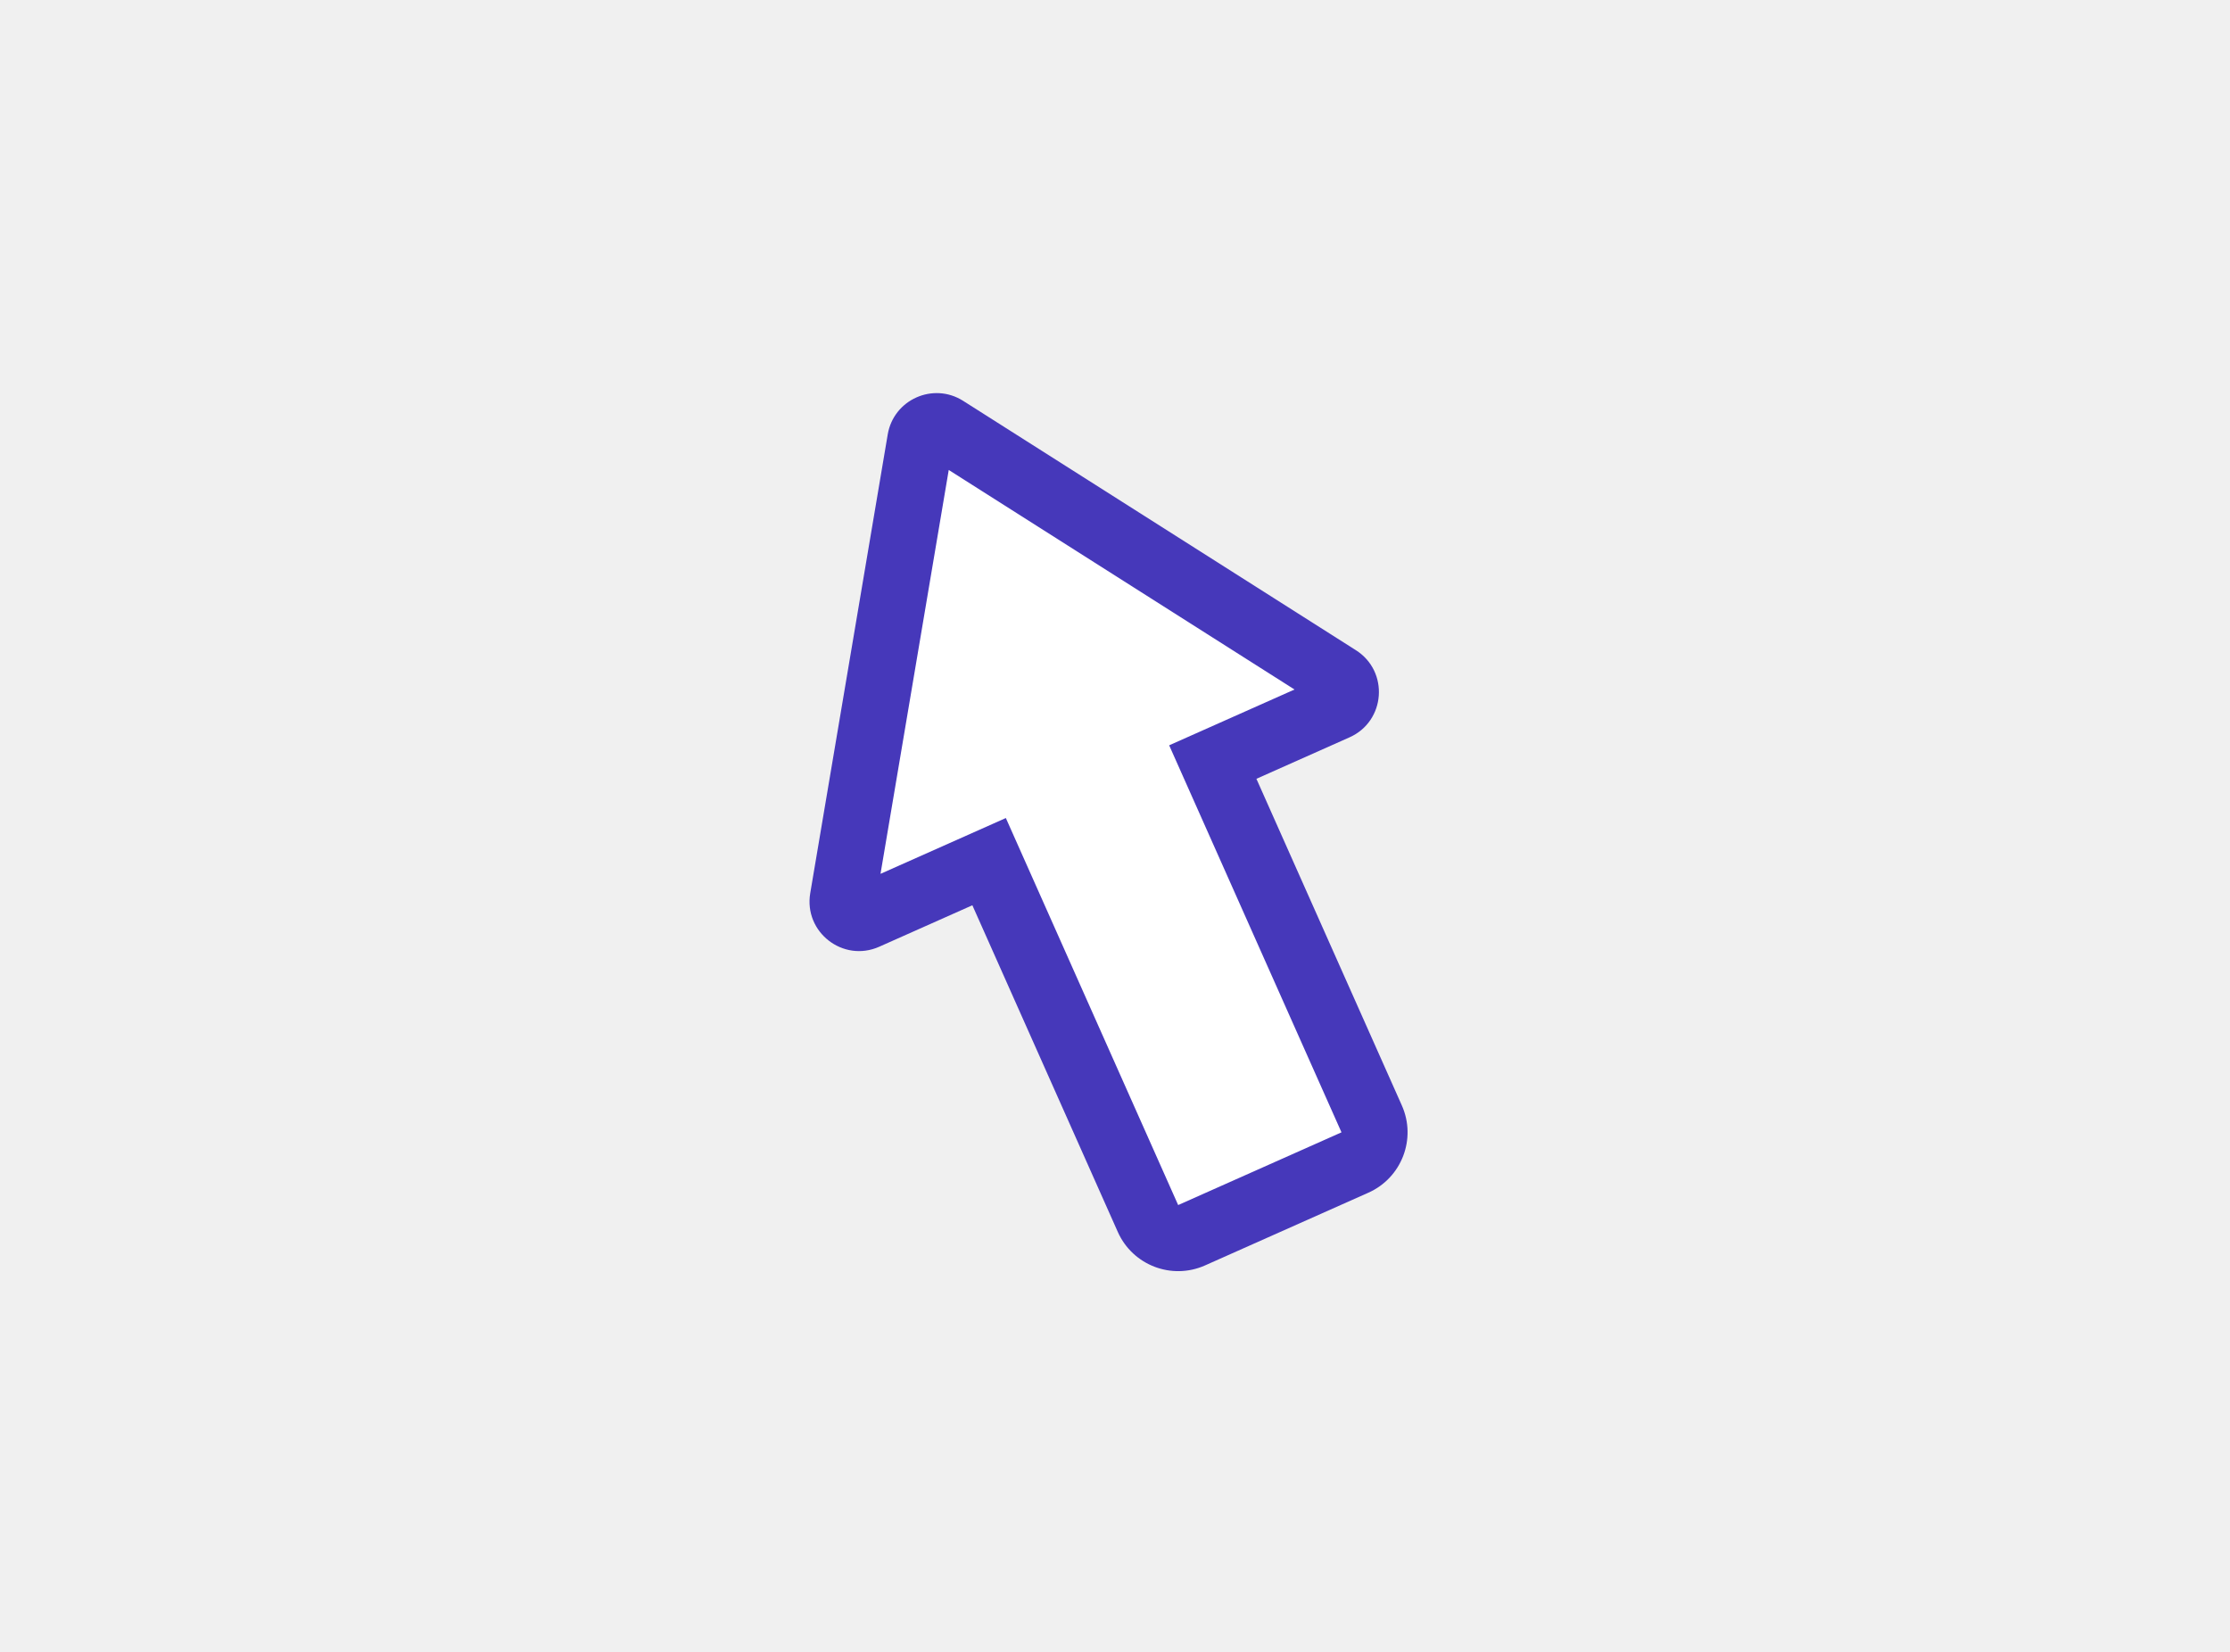
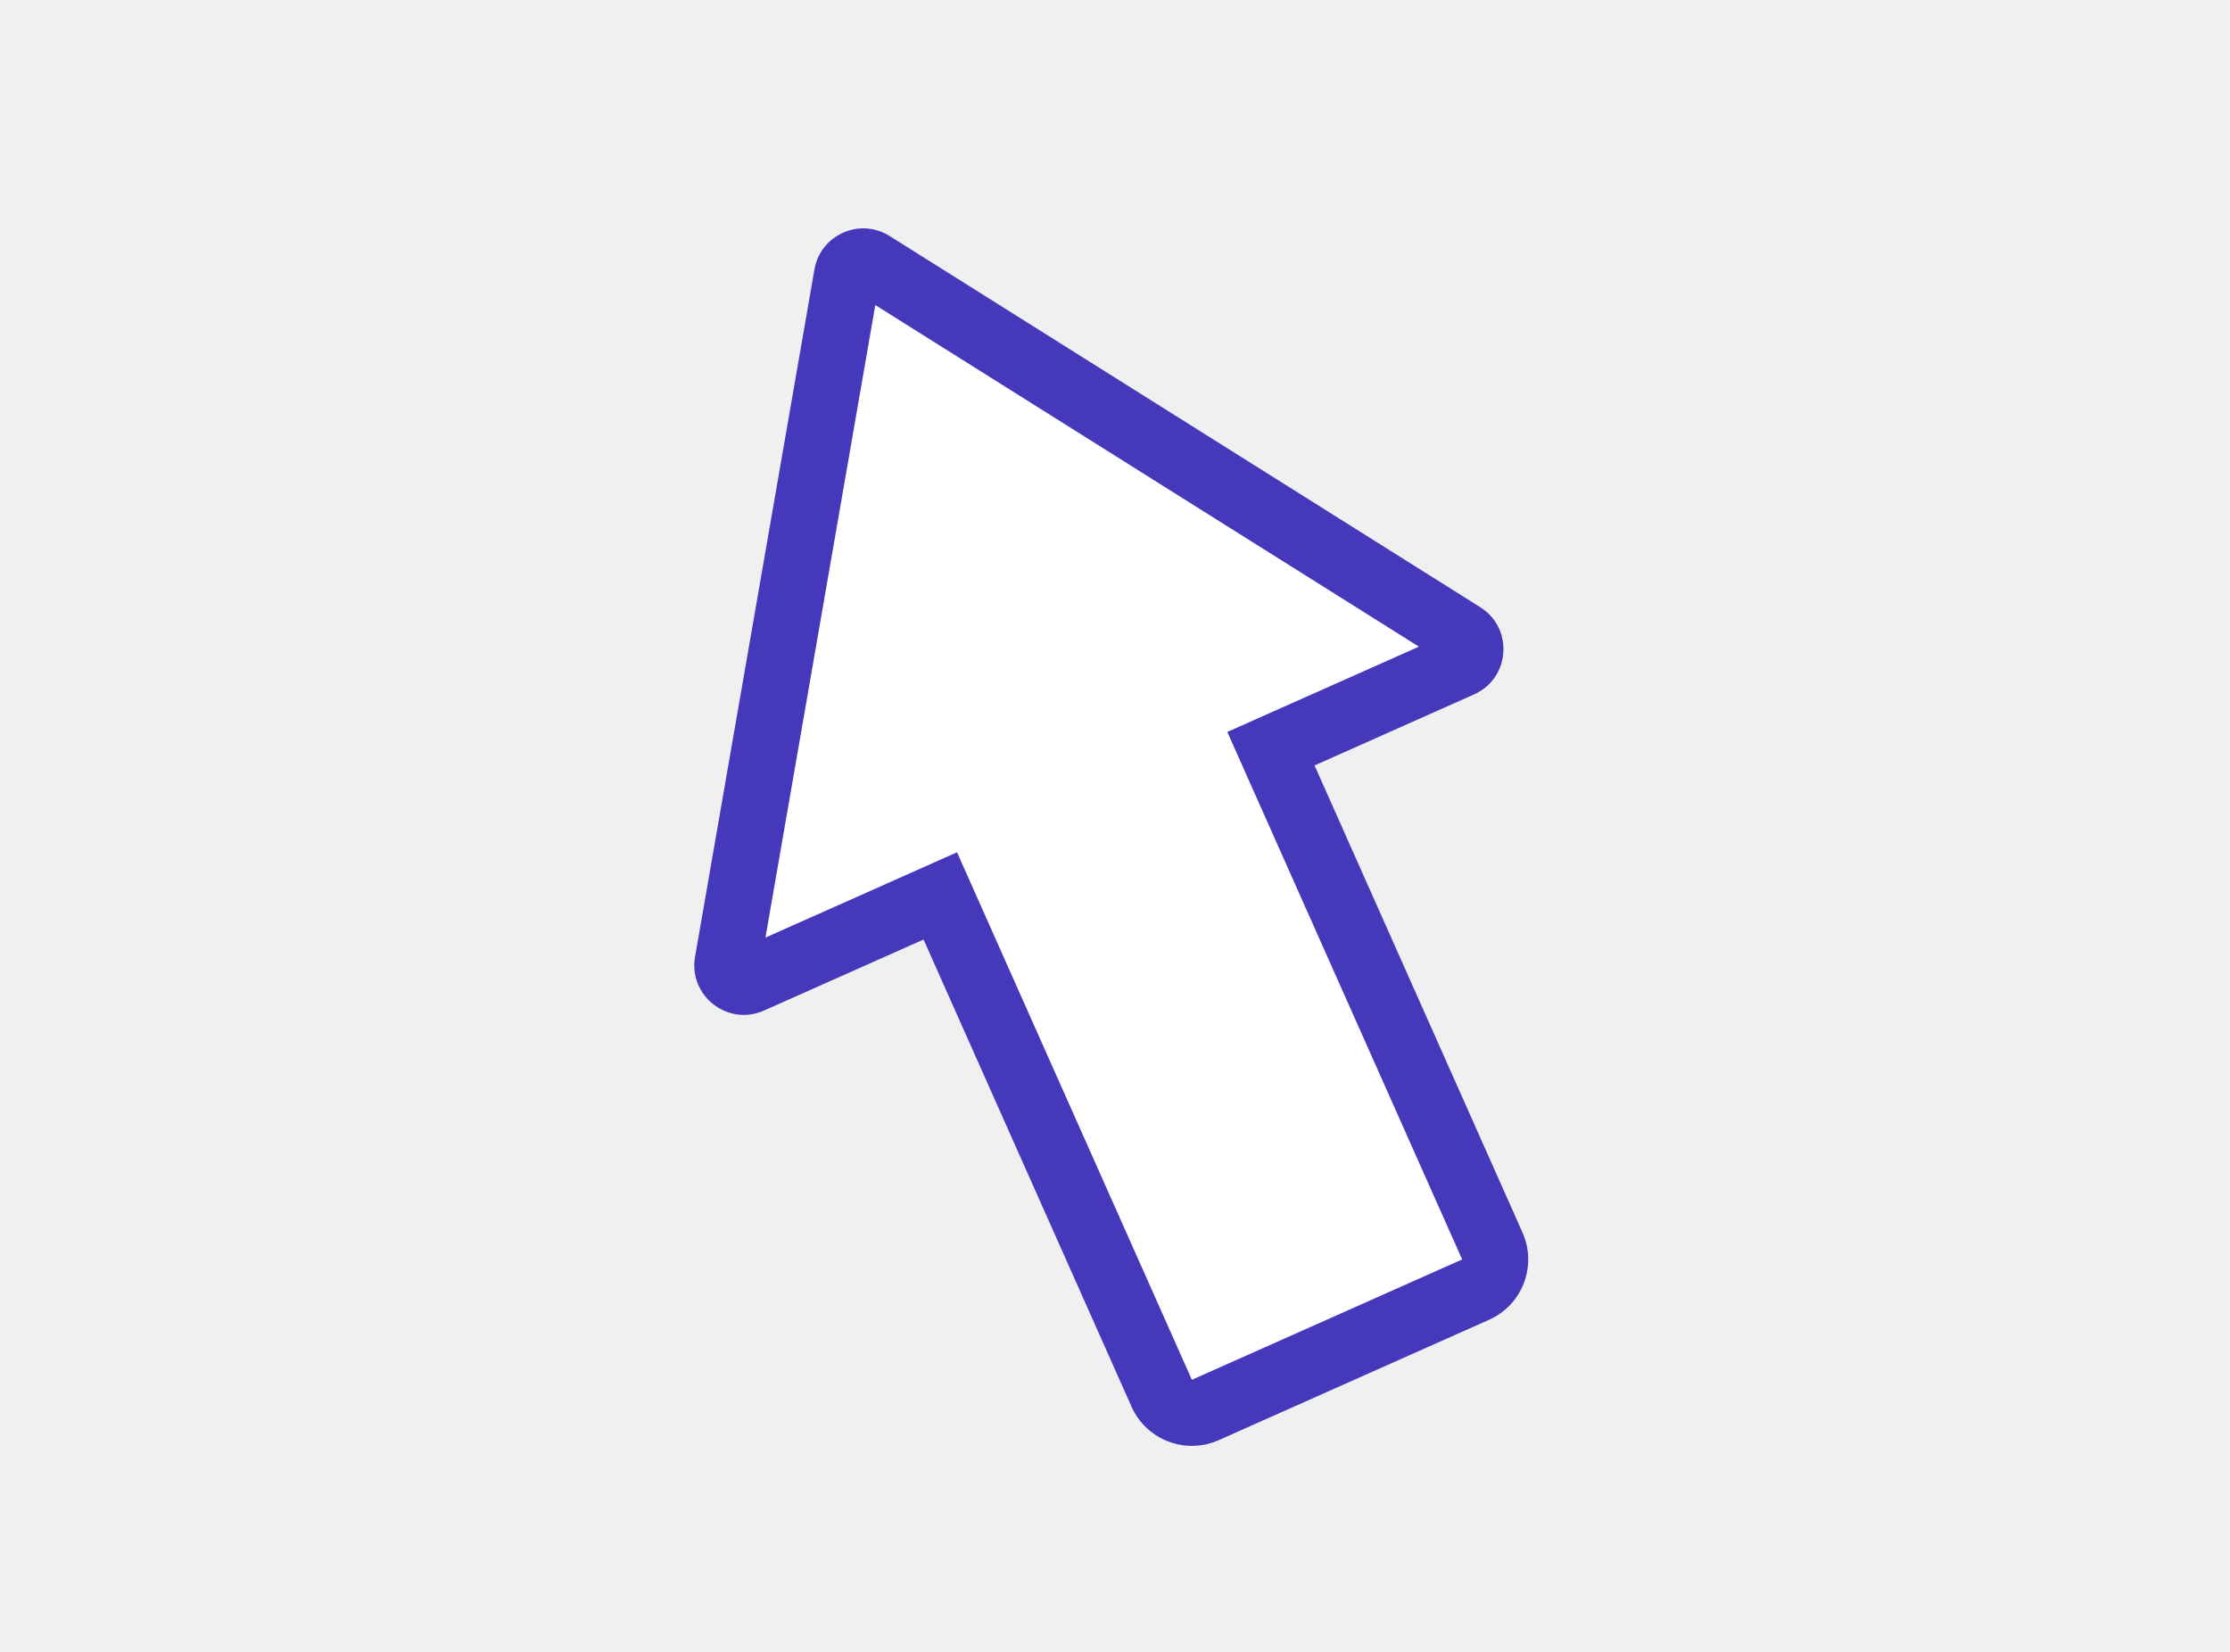
<svg xmlns="http://www.w3.org/2000/svg" width="135" height="100" viewBox="0 0 135 100">
  <g id="Grupo_39" data-name="Grupo 39" transform="translate(-1730.5 755.5)">
    <path id="Trazado_1" data-name="Trazado 1" d="M1,2.391H134v98H1Zm-1,99H135v-100H0Z" transform="translate(1730.5 -756.891)" fill="none" />
-     <g id="Unión_3" data-name="Unión 3" transform="translate(1764.814 -725.732) rotate(-24)" fill="#fff">
-       <path d="M 27.068 56.503 L 16.246 56.503 C 15.143 56.503 14.246 55.605 14.246 54.502 L 14.246 32.856 L 14.246 30.856 L 12.246 30.856 L 6.076 30.856 C 5.536 30.856 5.28 30.488 5.195 30.329 C 5.11 30.17 4.944 29.753 5.243 29.302 L 20.824 5.84 C 21.082 5.452 21.457 5.394 21.658 5.394 C 21.858 5.394 22.233 5.452 22.491 5.841 L 38.073 29.303 C 38.371 29.753 38.206 30.17 38.12 30.329 C 38.035 30.488 37.779 30.856 37.239 30.856 L 31.069 30.856 L 29.069 30.856 L 29.069 32.856 L 29.069 54.502 C 29.069 55.605 28.171 56.503 27.068 56.503 Z" stroke="none" />
-       <path d="M 27.068 54.503 C 27.069 54.503 27.069 54.503 27.069 54.502 C 27.069 54.502 27.069 54.502 27.069 54.502 L 27.069 28.856 L 35.375 28.856 L 21.658 8.201 L 7.94 28.856 L 16.246 28.856 L 16.246 54.502 C 16.246 54.502 16.246 54.503 16.246 54.503 L 27.068 54.503 M 27.068 58.503 L 16.246 58.503 C 14.037 58.503 12.246 56.712 12.246 54.502 L 12.246 32.856 L 6.076 32.856 C 3.682 32.856 2.253 30.191 3.577 28.196 L 19.158 4.734 C 20.345 2.947 22.97 2.947 24.157 4.734 L 39.739 28.196 C 41.062 30.191 39.633 32.856 37.239 32.856 L 31.069 32.856 L 31.069 54.502 C 31.069 56.712 29.278 58.503 27.068 58.503 Z" stroke="none" fill="#4638ba" />
+     <g id="Unión_3" data-name="Unión 3" transform="translate(1754.352 -732.02) rotate(-24)" fill="#fff">
+       <path d="M 37.613 76.503 L 19.702 76.503 C 18.599 76.503 17.702 75.605 17.702 74.502 L 17.702 43.548 L 17.702 41.548 L 15.702 41.548 L 5.132 41.548 C 4.591 41.548 4.335 41.178 4.25 41.019 C 4.165 40.86 4 40.441 4.302 39.991 L 27.827 4.92 C 28.085 4.535 28.458 4.477 28.657 4.477 C 28.857 4.477 29.229 4.535 29.488 4.92 L 53.013 39.991 C 53.315 40.441 53.15 40.86 53.065 41.019 C 52.981 41.178 52.725 41.548 52.183 41.548 L 41.613 41.548 L 39.613 41.548 L 39.613 43.548 L 39.613 74.502 C 39.613 75.605 38.716 76.503 37.613 76.503 Z" stroke="none" />
+       <path d="M 37.613 74.503 C 37.613 74.503 37.613 74.502 37.613 74.502 C 37.613 74.502 37.613 74.502 37.613 74.502 L 37.613 39.548 L 50.308 39.548 L 28.657 7.272 L 7.007 39.548 L 19.702 39.548 L 19.702 74.502 C 19.702 74.502 19.702 74.502 19.702 74.503 L 37.613 74.503 M 37.613 78.503 L 19.702 78.503 C 17.492 78.503 15.702 76.712 15.702 74.502 L 15.702 43.548 L 5.132 43.548 C 2.732 43.548 1.304 40.87 2.641 38.877 L 26.166 3.806 C 27.355 2.034 29.96 2.034 31.149 3.806 L 54.674 38.877 C 56.012 40.87 54.583 43.548 52.183 43.548 L 41.613 43.548 L 41.613 74.502 C 41.613 76.712 39.822 78.503 37.613 78.503 Z" stroke="none" fill="#4638ba" />
    </g>
  </g>
</svg>
